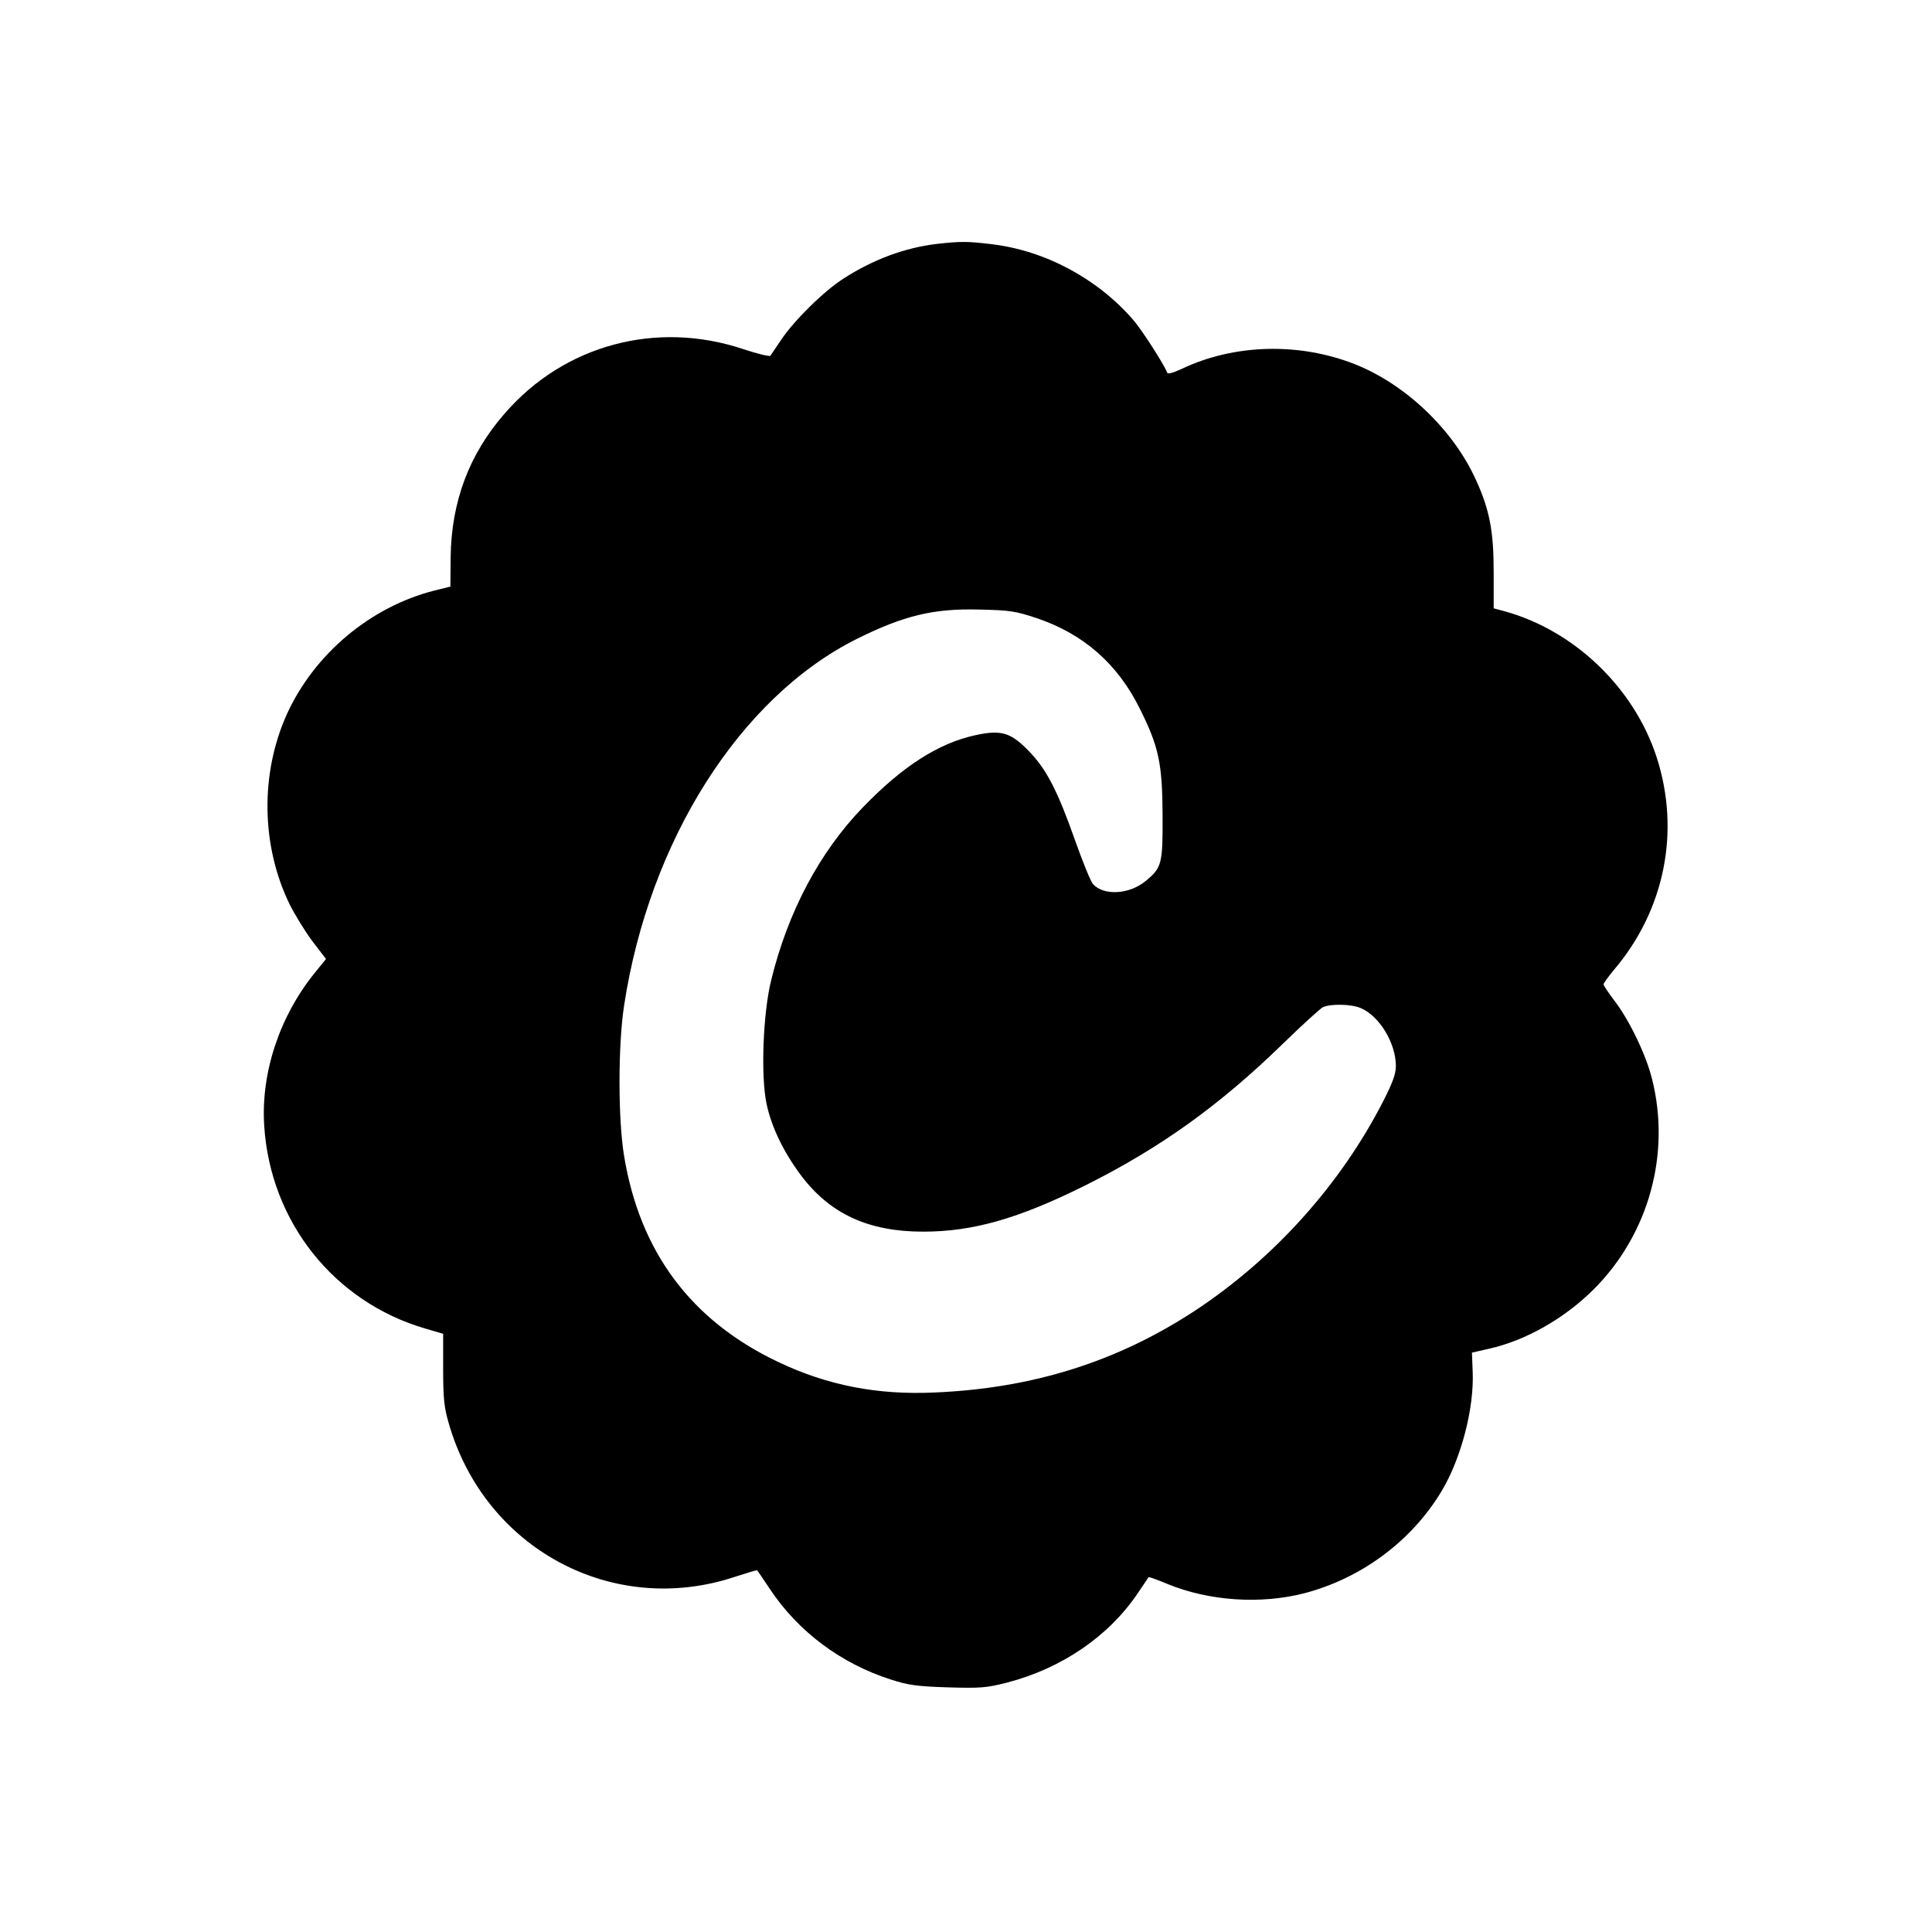
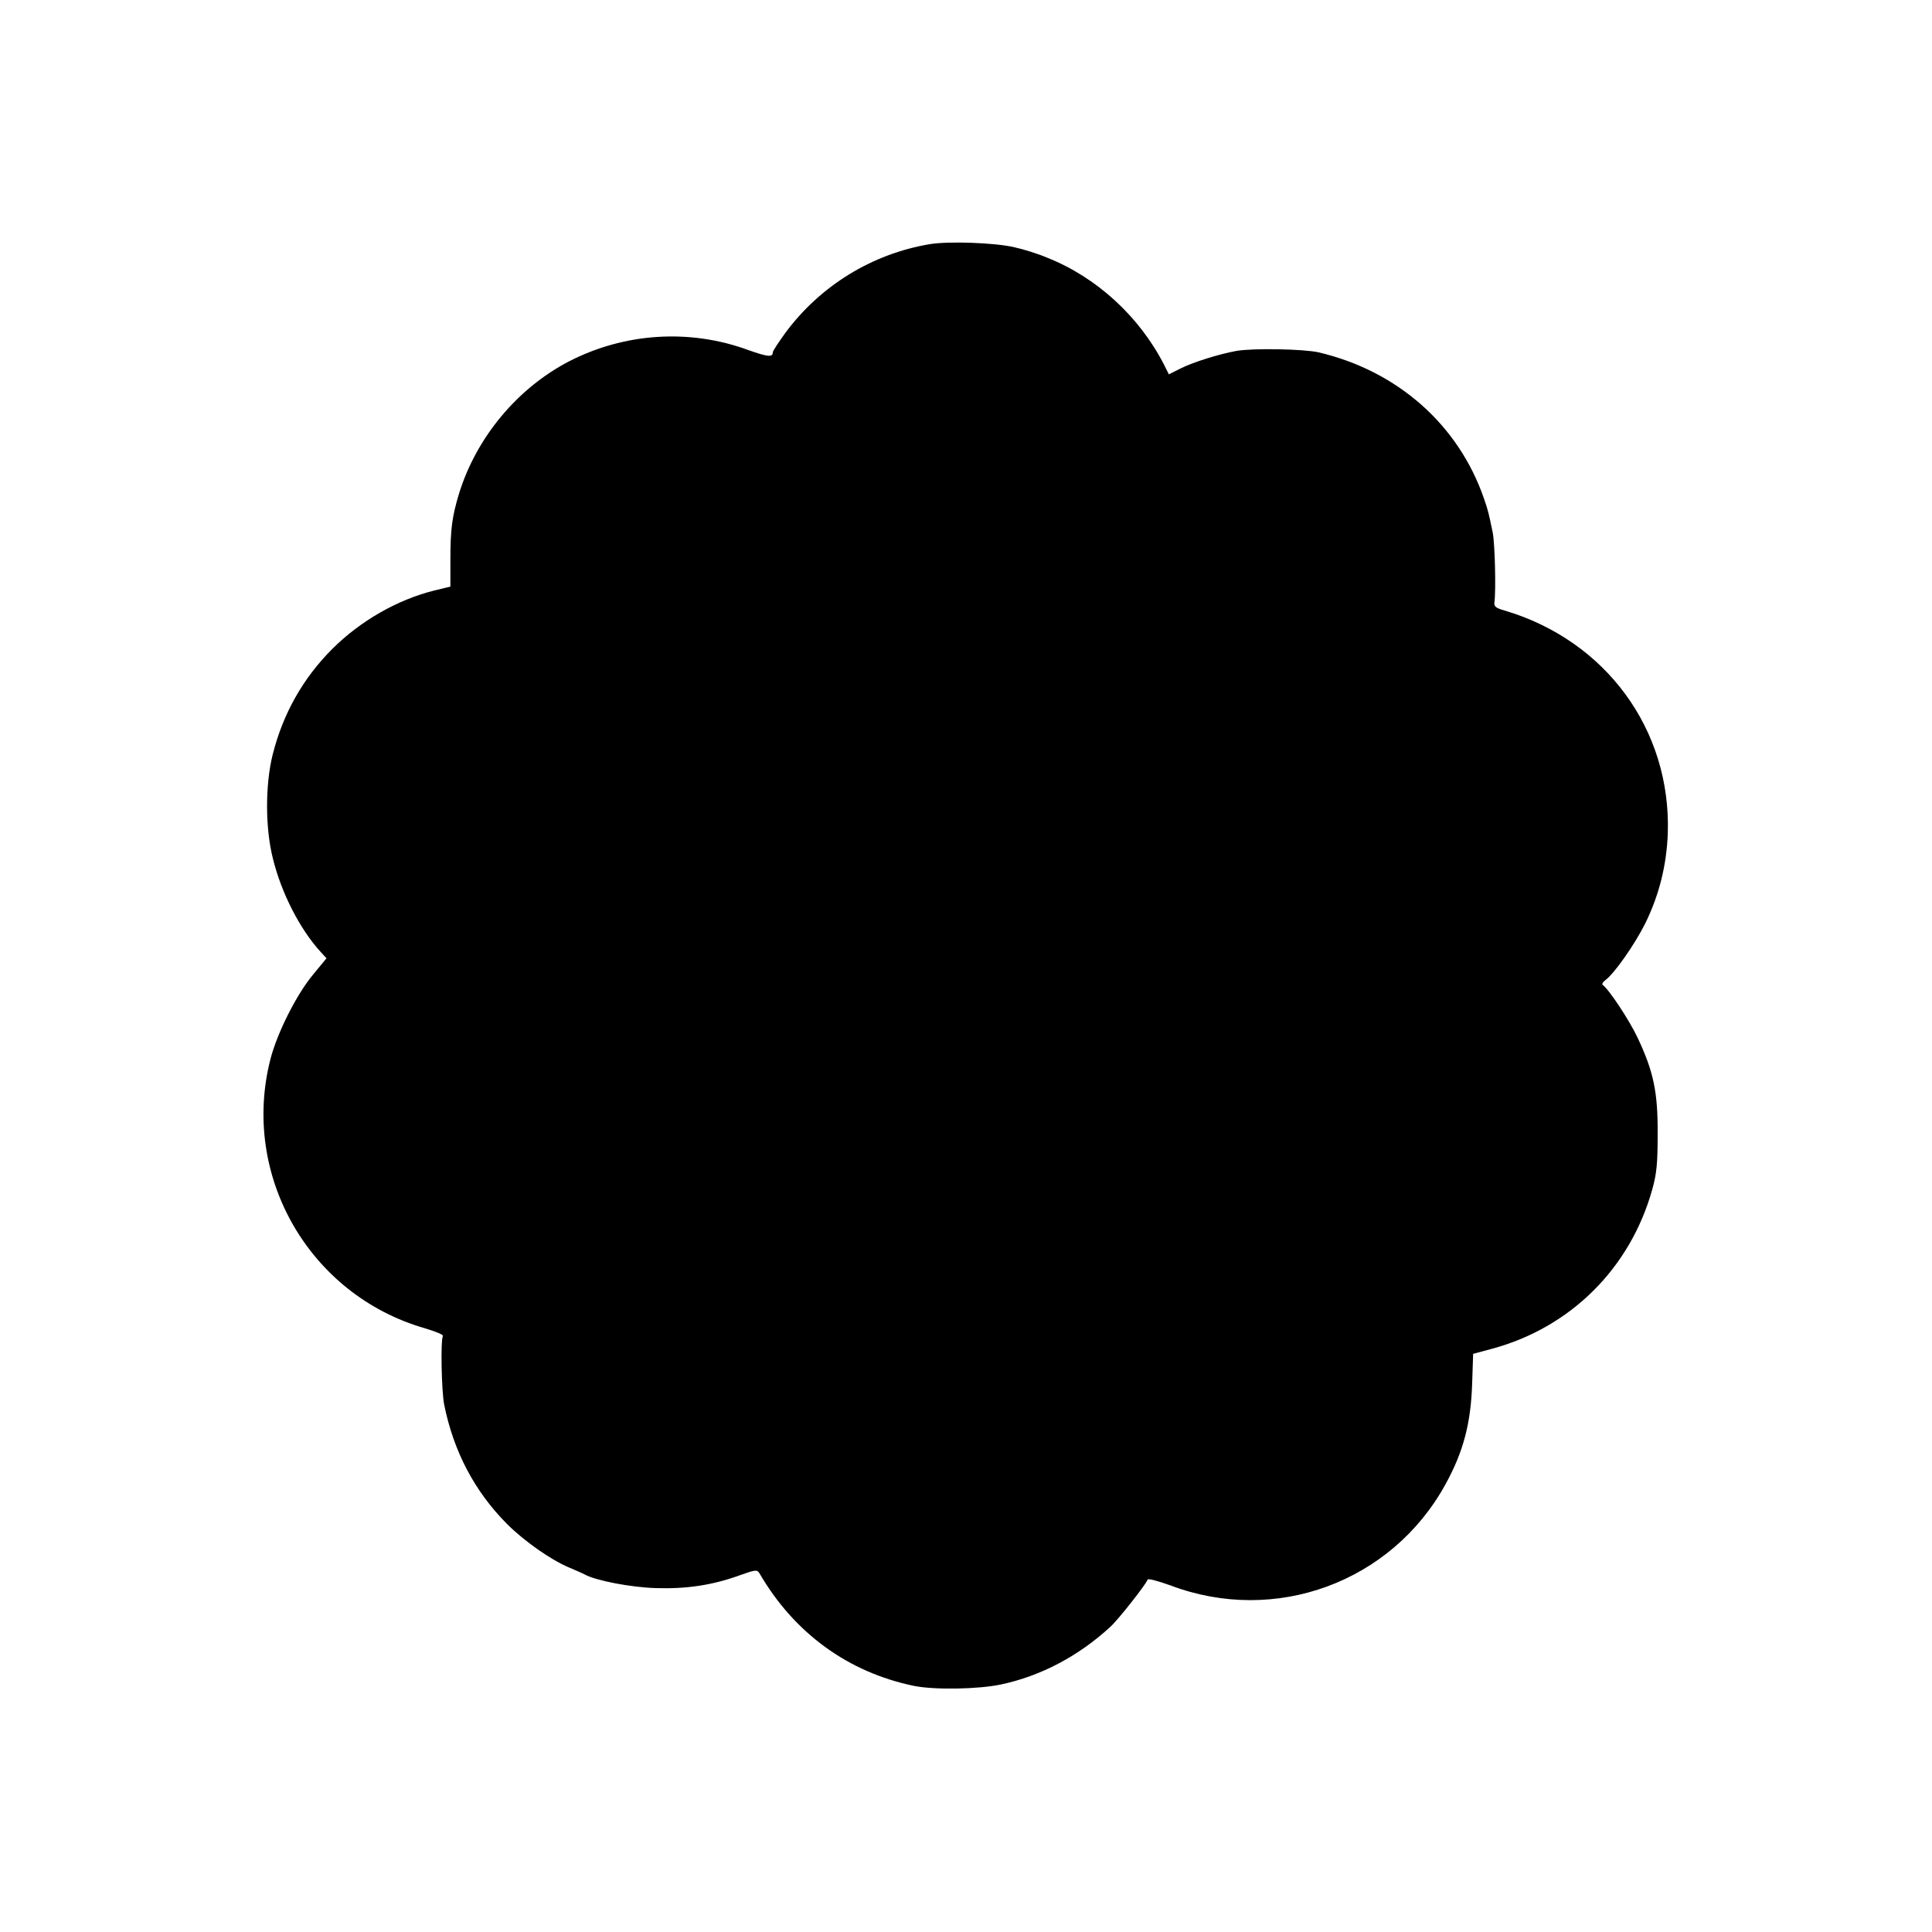
<svg xmlns="http://www.w3.org/2000/svg" version="1.0" width="800pt" height="800pt" viewBox="0 0 800 800" preserveAspectRatio="xMidYMid meet">
  <g transform="translate(0,800) scale(0.1,-0.1)" fill="#000000" stroke="none">
-     <path d="M3879 6990 c-133 -16 -263 -64 -387 -144 -80 -51 -205 -174 -258 -254 -21 -31 -41 -61 -44 -65 -4 -4 -54 8 -111 27 -361 121 -743 18 -989 -266 -148 -169 -221 -366 -224 -595 l-1 -122 -65 -16 c-265 -67 -498 -262 -612 -512 -111 -246 -107 -544 11 -787 22 -44 65 -114 95 -154 l56 -73 -48 -59 c-145 -180 -222 -413 -208 -631 25 -397 288 -729 666 -840 l75 -22 0 -146 c0 -121 4 -159 23 -224 149 -520 679 -805 1186 -636 49 16 90 28 91 27 2 -2 26 -37 53 -78 118 -177 295 -309 502 -375 72 -23 107 -28 235 -32 136 -4 159 -2 246 20 226 59 421 192 541 371 23 33 42 63 44 65 2 2 36 -10 76 -27 174 -72 389 -86 570 -39 236 62 443 216 567 422 81 135 136 344 129 497 l-3 77 70 16 c152 34 311 124 433 245 229 228 322 563 242 875 -25 99 -93 240 -154 320 -25 33 -46 64 -46 69 0 5 20 32 43 60 210 247 276 573 177 880 -93 287 -340 525 -630 605 l-45 12 0 152 c0 167 -17 257 -74 381 -94 207 -291 395 -501 478 -231 91 -500 84 -718 -20 -37 -17 -57 -22 -59 -15 -11 31 -105 178 -142 220 -149 171 -365 286 -586 312 -99 12 -128 12 -226 1z m415 -1550 c192 -65 333 -188 425 -373 79 -158 94 -227 95 -442 1 -202 -3 -218 -70 -273 -68 -56 -173 -62 -218 -13 -10 11 -43 93 -75 183 -71 201 -117 292 -190 367 -75 78 -115 90 -221 67 -153 -33 -302 -128 -467 -299 -180 -186 -311 -434 -380 -717 -34 -139 -43 -395 -19 -510 20 -96 71 -201 142 -296 121 -161 280 -234 507 -234 206 0 395 54 672 192 308 154 554 330 815 584 80 78 155 146 167 153 30 15 117 14 157 -3 77 -32 146 -145 146 -240 0 -32 -13 -69 -53 -147 -177 -345 -452 -651 -780 -867 -322 -211 -672 -321 -1077 -338 -238 -11 -445 30 -647 126 -361 171 -574 456 -639 855 -25 152 -25 455 0 620 104 684 480 1277 963 1519 195 97 318 127 508 122 127 -3 149 -6 239 -36z" />
+     <path d="M3850 6989 c-239 -40 -453 -172 -597 -366 -29 -40 -53 -76 -53 -82 0 -21 -21 -19 -100 9 -244 90 -515 72 -745 -47 -213 -111 -382 -314 -454 -546 -29 -96 -36 -147 -36 -274 l0 -112 -66 -16 c-153 -38 -307 -126 -423 -242 -121 -121 -204 -267 -247 -438 -31 -125 -31 -303 1 -430 35 -143 112 -293 198 -387 l24 -26 -56 -68 c-69 -83 -148 -241 -176 -349 -124 -482 160 -977 639 -1115 44 -13 78 -27 75 -32 -10 -17 -6 -224 5 -283 39 -195 126 -360 260 -495 72 -72 182 -149 258 -181 26 -11 56 -24 65 -29 46 -25 191 -53 294 -56 126 -4 234 12 347 53 67 24 72 24 82 8 144 -248 368 -410 640 -466 85 -17 265 -14 360 6 165 35 322 118 453 239 33 30 147 175 154 195 1 6 42 -5 95 -24 434 -164 915 13 1138 418 75 136 106 255 111 422 l4 119 78 21 c326 88 573 334 664 661 18 65 22 107 22 229 1 173 -17 258 -83 398 -35 74 -120 202 -144 218 -5 4 0 13 10 20 37 27 120 145 165 234 58 118 89 241 94 375 14 429 -257 798 -676 922 -36 10 -44 17 -42 33 7 51 2 245 -7 290 -17 81 -18 88 -36 140 -105 305 -357 529 -685 606 -61 14 -271 18 -340 6 -72 -13 -181 -47 -232 -73 l-48 -24 -20 40 c-102 199 -279 362 -484 443 -37 16 -98 35 -135 43 -78 19 -274 26 -351 13z" />
  </g>
</svg>
